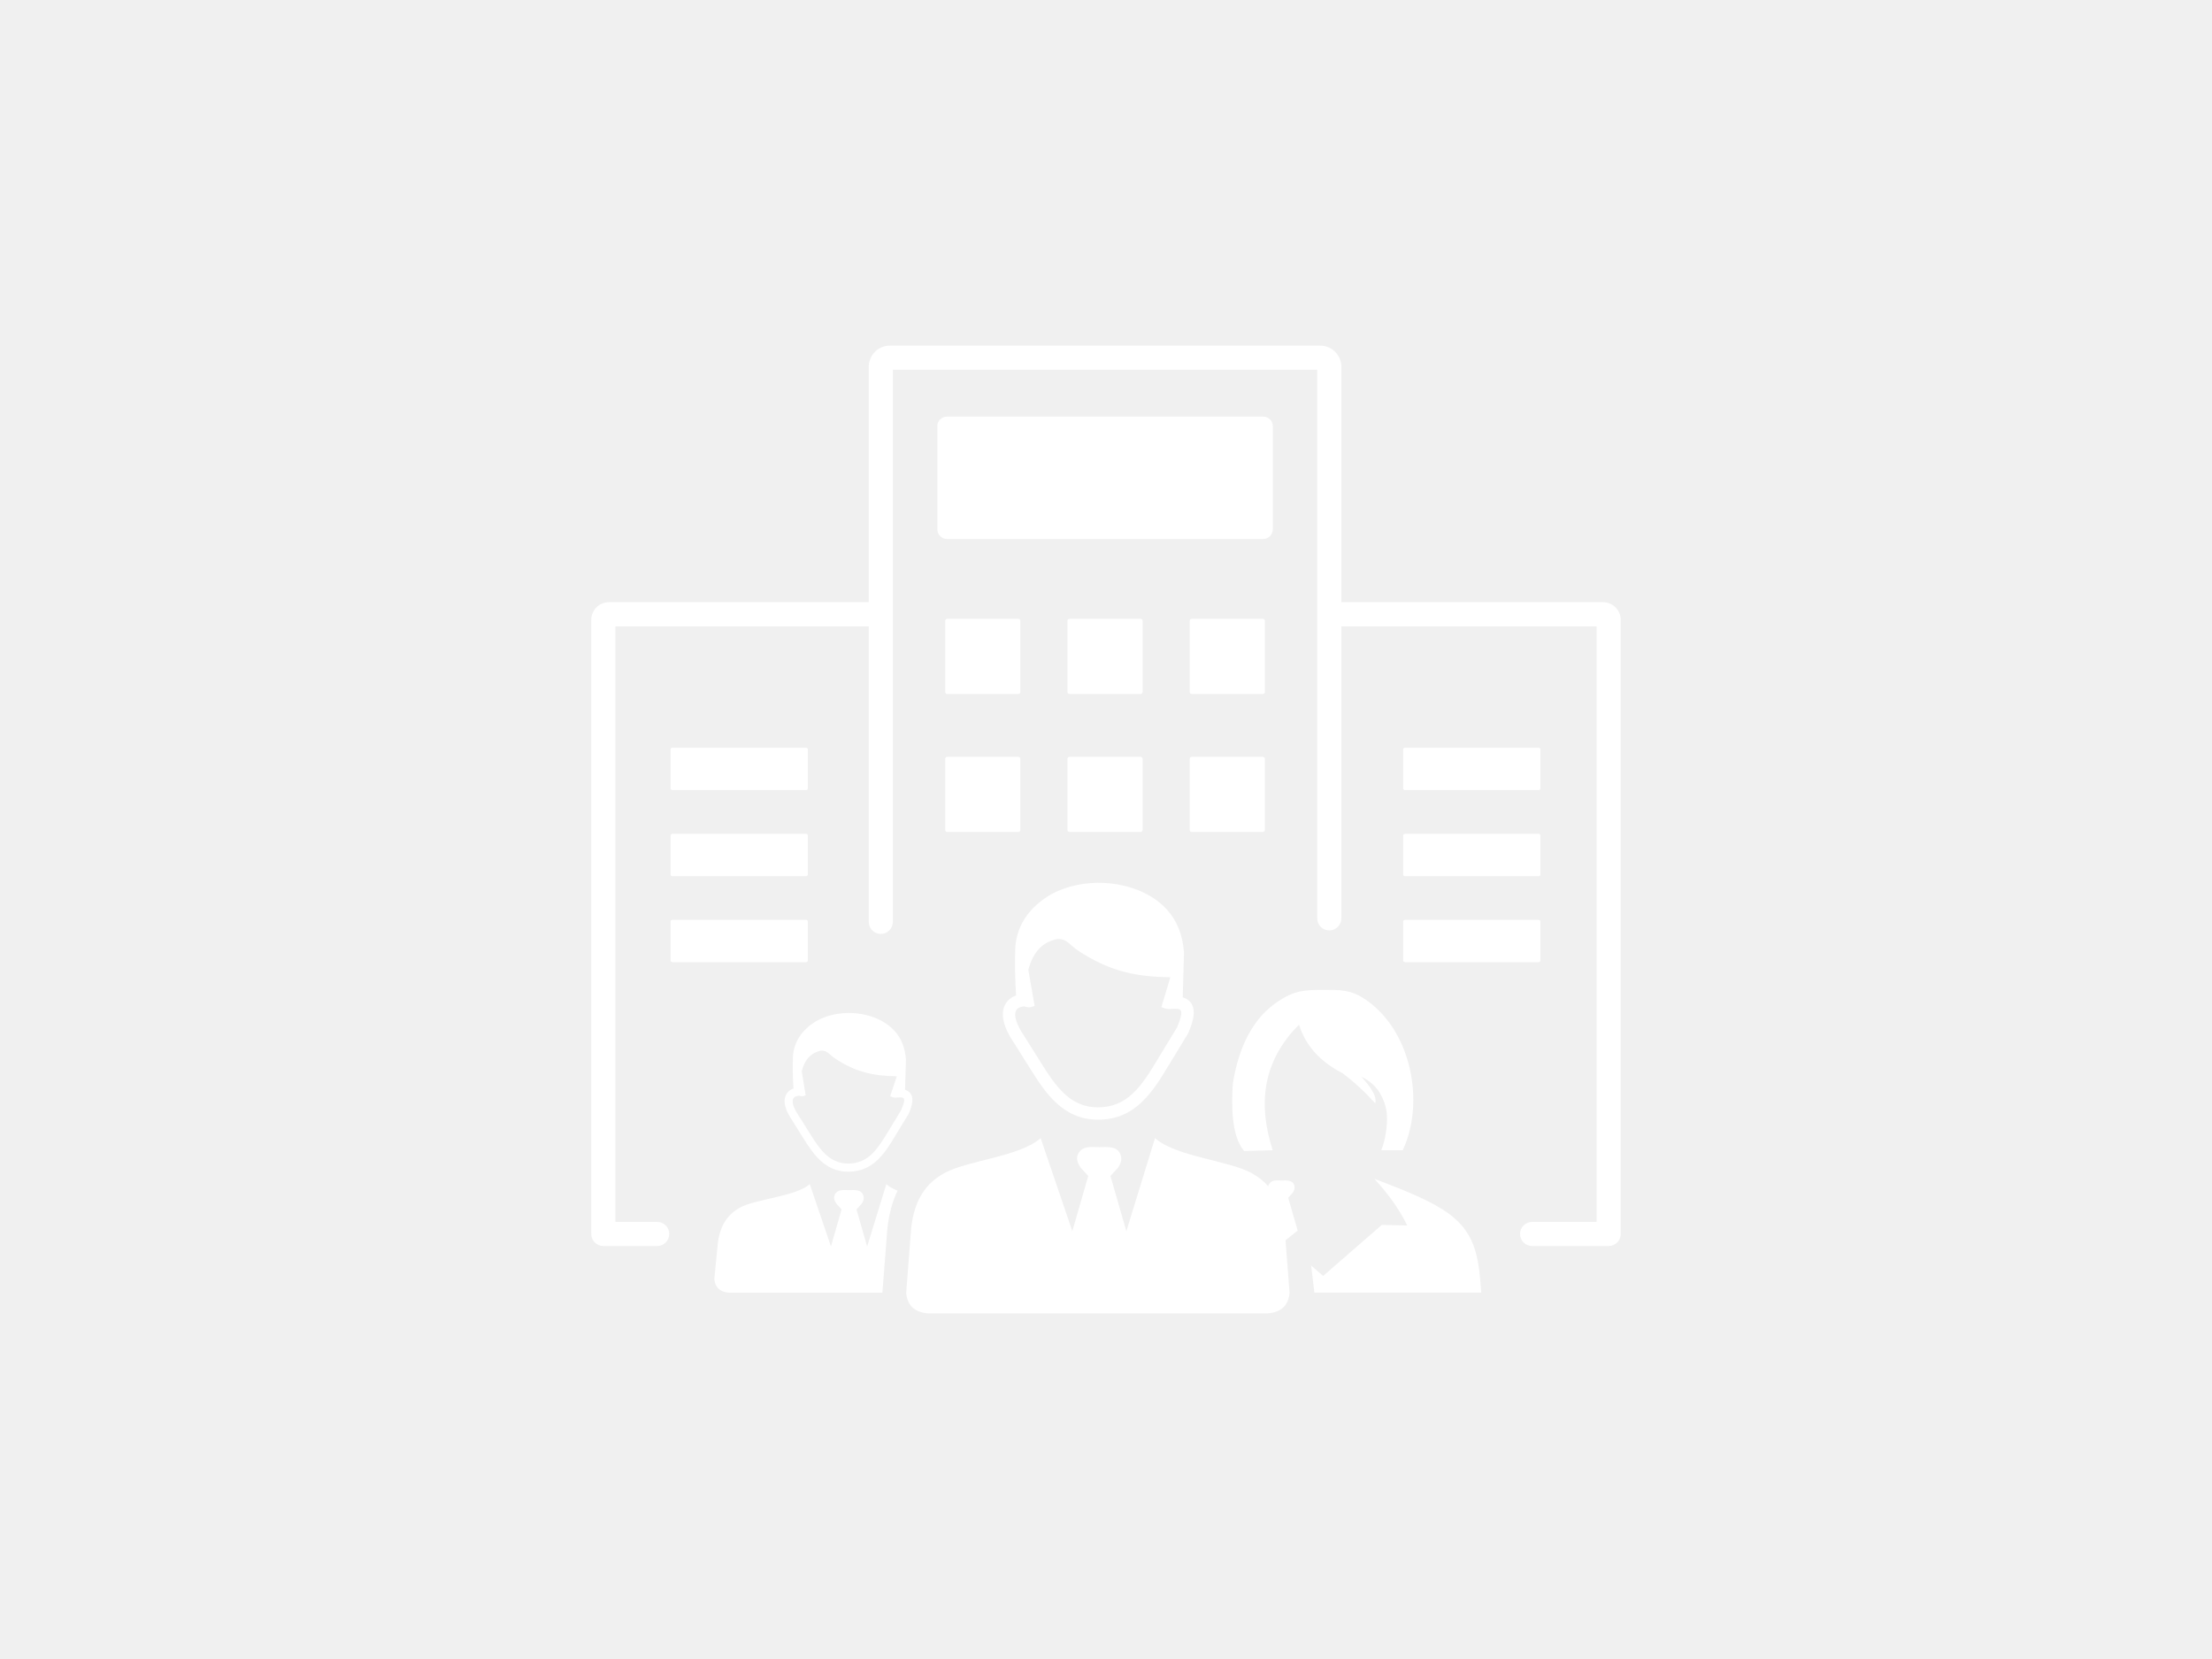
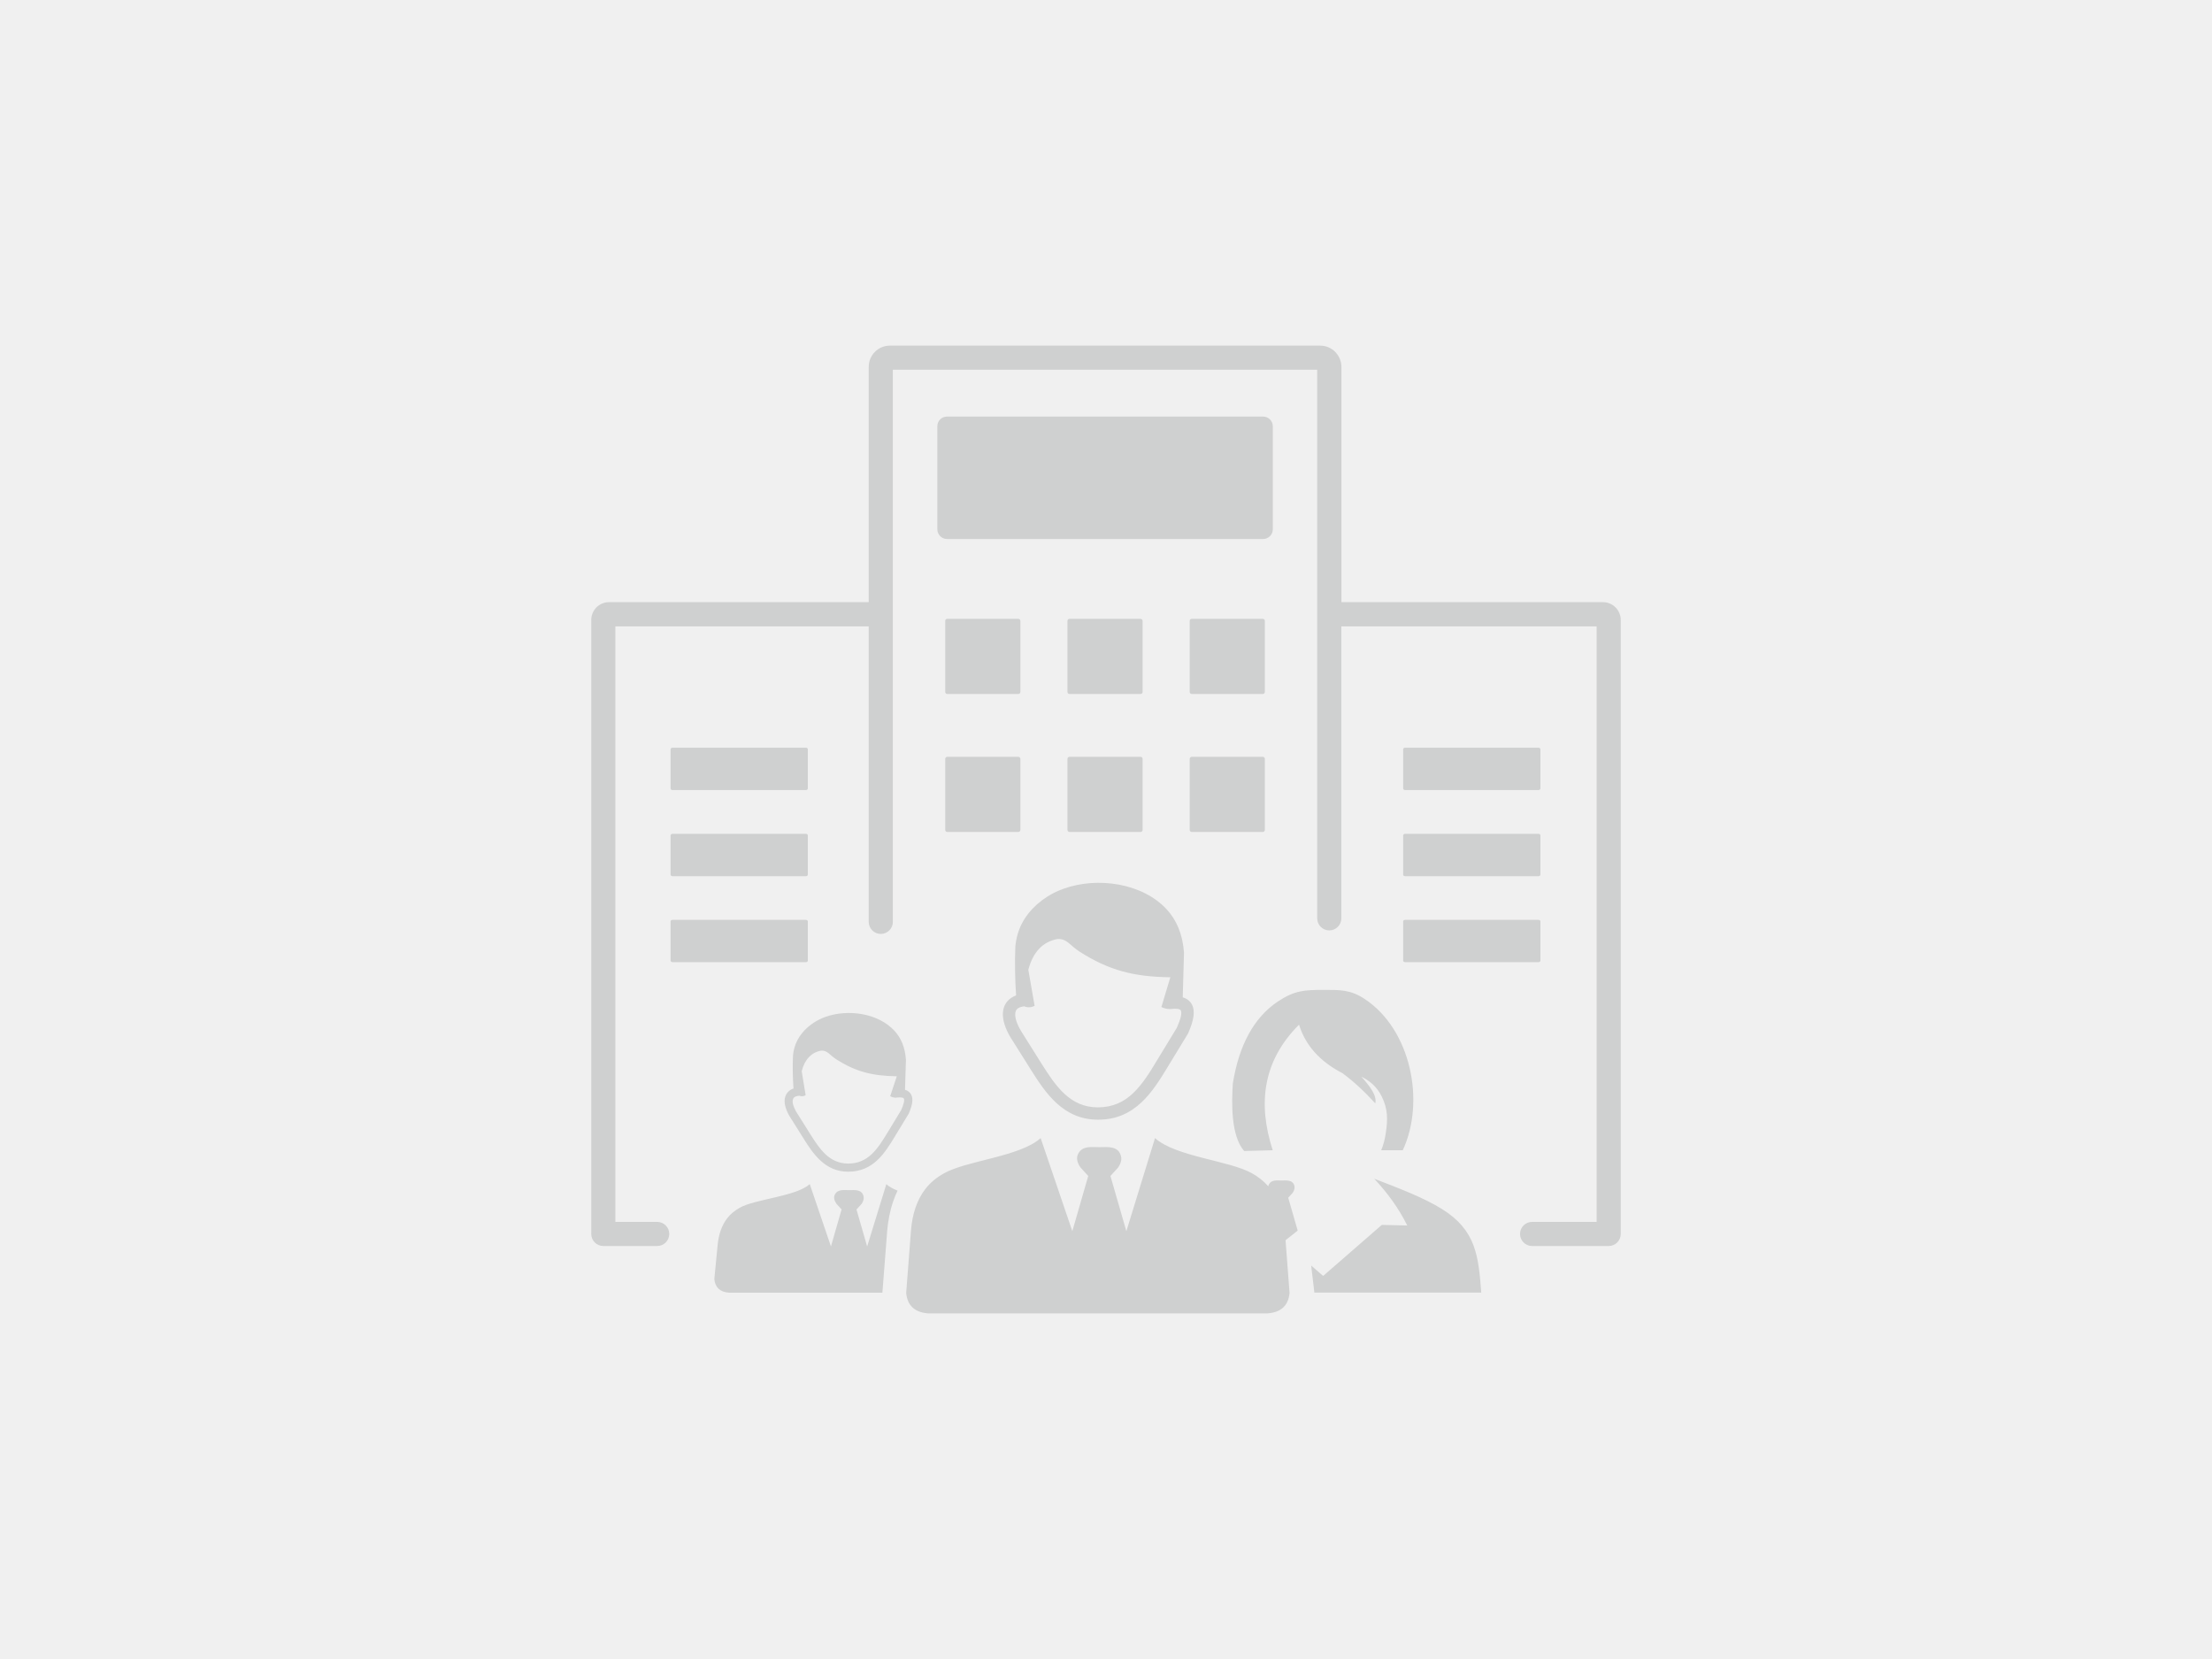
<svg xmlns="http://www.w3.org/2000/svg" xmlns:xlink="http://www.w3.org/1999/xlink" id="svg8" version="1.1" viewBox="0 0 160 120" height="120mm" width="160mm">
  <defs id="defs2">
    <linearGradient id="linearGradient2073">
      <stop id="stop2069" offset="0" style="stop-color:#000000;stop-opacity:1;" />
      <stop id="stop2071" offset="1" style="stop-color:#000000;stop-opacity:0;" />
    </linearGradient>
    <rect id="rect1009" height="0" width="12.5" y="-75" x="50" />
    <linearGradient gradientTransform="translate(0.2924316,-2.377988)" gradientUnits="userSpaceOnUse" y2="204.982" x2="223.365" y1="204.982" x1="221.694" id="linearGradient2075" xlink:href="#linearGradient2073" />
  </defs>
  <g id="layer1" transform="translate(-61.99998,-32.63907)">
-     <g id="g2" transform="matrix(0.6060081,0,0,0.6060081,104.7668,57.63907)" style="fill:#ffffff">
-       <path d="m 36,68.78 c 0,0.8 -0.65,1.44 -1.44,1.44 -0.8,0 -1.44,-0.65 -1.44,-1.44 V 33.51 H 2.88 v 71.08 h 4.99 c 0.8,0 1.44,0.65 1.44,1.44 0,0.8 -0.65,1.44 -1.44,1.44 H 1.44 C 0.64,107.47 0,106.82 0,106.03 V 32.74 C 0,32.16 0.24,31.63 0.62,31.24 1,30.86 1.53,30.62 2.12,30.62 h 31 V 2.53 c 0,-0.69 0.28,-1.33 0.74,-1.78 V 0.74 C 34.32,0.28 34.95,0 35.65,0 H 87 c 0.7,0 1.33,0.28 1.79,0.74 l 0.11,0.12 c 0.39,0.45 0.64,1.03 0.64,1.67 v 28.09 h 31.22 c 0.58,0 1.11,0.24 1.49,0.62 l 0.01,0.01 c 0.38,0.38 0.62,0.91 0.62,1.49 v 73.29 c 0,0.8 -0.65,1.44 -1.44,1.44 h -9.14 c -0.8,0 -1.44,-0.65 -1.44,-1.44 0,-0.8 0.65,-1.44 1.44,-1.44 H 120 V 33.51 H 89.53 v 34.85 c 0,0.8 -0.65,1.44 -1.44,1.44 -0.8,0 -1.44,-0.65 -1.44,-1.44 V 2.88 H 36 Z m 61.15,-0.24 h 15.9 c 0.13,0 0.24,0.08 0.24,0.17 v 4.7 c 0,0.1 -0.11,0.18 -0.24,0.18 h -15.9 c -0.13,0 -0.24,-0.08 -0.24,-0.18 v -4.7 c 0,-0.09 0.11,-0.17 0.24,-0.17 z m -87.44,0 h 15.9 c 0.13,0 0.24,0.08 0.24,0.17 v 4.7 c 0,0.1 -0.11,0.18 -0.24,0.18 H 9.71 c -0.13,0 -0.24,-0.08 -0.24,-0.18 v -4.7 c 0,-0.09 0.11,-0.17 0.24,-0.17 z M 42.46,8.47 H 80.2 c 0.63,0 1.15,0.52 1.15,1.15 v 12.31 c 0,0.63 -0.52,1.15 -1.15,1.15 H 42.46 c -0.63,0 -1.15,-0.52 -1.15,-1.15 V 9.62 C 41.3,8.99 41.82,8.47 42.46,8.47 Z m 54.94,96.55 c -1.05,-2.11 -2.38,-3.9 -3.94,-5.58 2.92,1.13 5.91,2.25 8.12,3.64 4.02,2.52 4.32,5.57 4.65,9.95 H 86.3 c 0,-0.03 0,-0.07 0,-0.1 l -0.37,-3.13 1.43,1.24 7,-6.09 z m -71.32,-4.94 2.53,7.44 1.27,-4.42 -0.62,-0.68 c -0.28,-0.41 -0.34,-0.77 -0.19,-1.08 0.34,-0.67 1.04,-0.54 1.69,-0.54 0.68,0 1.53,-0.13 1.74,0.73 0.07,0.29 -0.02,0.59 -0.22,0.9 l -0.62,0.68 1.27,4.42 2.29,-7.44 c 0.33,0.3 0.8,0.55 1.34,0.77 -0.19,0.4 -0.36,0.81 -0.51,1.25 -0.39,1.13 -0.64,2.38 -0.75,3.77 h 0.01 c 0,0.03 0,0.07 -0.01,0.1 l -0.55,7.06 H 16.44 c -1.1,-0.08 -1.66,-0.65 -1.75,-1.63 l 0.38,-3.9 c 0.11,-1.39 0.5,-2.48 1.13,-3.32 0.42,-0.55 0.94,-0.96 1.51,-1.28 1.82,-1.05 6.72,-1.34 8.37,-2.83 z M 24.84,89.53 c -0.25,0.02 -0.43,0.08 -0.57,0.16 -0.08,0.05 -0.13,0.12 -0.17,0.2 -0.04,0.09 -0.06,0.21 -0.06,0.34 0.01,0.41 0.23,0.96 0.66,1.59 l 0.01,0.01 1.41,2.25 c 0.56,0.9 1.16,1.81 1.88,2.48 0.69,0.63 1.54,1.06 2.65,1.07 1.21,0 2.09,-0.44 2.81,-1.11 0.75,-0.7 1.35,-1.68 1.94,-2.65 l 1.59,-2.62 c 0.32,-0.73 0.42,-1.17 0.32,-1.38 -0.06,-0.13 -0.33,-0.16 -0.76,-0.13 -0.28,0.06 -0.56,0.01 -0.87,-0.15 l 0.79,-2.38 c -2.91,-0.04 -4.91,-0.54 -7.26,-2.05 -0.77,-0.49 -1.01,-1.06 -1.78,-1.01 -0.59,0.11 -1.08,0.38 -1.47,0.8 -0.38,0.4 -0.66,0.95 -0.84,1.66 l 0.47,2.86 c -0.25,0.15 -0.5,0.16 -0.75,0.06 z m 12.61,-0.71 c 0.34,0.1 0.59,0.3 0.75,0.6 0.24,0.49 0.15,1.21 -0.3,2.23 v 0 c -0.01,0.02 -0.02,0.04 -0.03,0.06 l -1.61,2.65 c -0.62,1.03 -1.26,2.06 -2.11,2.86 -0.89,0.83 -1.98,1.38 -3.48,1.38 -1.4,0 -2.45,-0.54 -3.31,-1.33 -0.83,-0.76 -1.46,-1.73 -2.05,-2.68 L 23.9,92.34 c -0.53,-0.79 -0.8,-1.51 -0.82,-2.1 -0.01,-0.29 0.04,-0.55 0.15,-0.78 0.11,-0.24 0.29,-0.45 0.52,-0.6 0.11,-0.08 0.24,-0.14 0.39,-0.19 -0.09,-1.2 -0.12,-2.69 -0.06,-3.95 0.03,-0.31 0.09,-0.61 0.17,-0.92 0.36,-1.29 1.27,-2.33 2.39,-3.04 0.4,-0.25 0.83,-0.46 1.29,-0.63 2.72,-0.98 6.32,-0.45 8.25,1.64 0.79,0.85 1.28,1.98 1.38,3.47 z m 14.23,-9.96 c -0.32,0.04 -0.56,0.12 -0.74,0.23 -0.12,0.08 -0.2,0.18 -0.25,0.29 -0.06,0.14 -0.09,0.31 -0.09,0.5 0.02,0.61 0.35,1.43 0.98,2.37 l 0.01,0.02 v 0 l 2.11,3.36 c 0.84,1.34 1.72,2.7 2.81,3.7 1.04,0.95 2.29,1.59 3.95,1.59 1.8,0 3.12,-0.66 4.18,-1.66 1.12,-1.05 2.02,-2.5 2.89,-3.95 l 2.37,-3.9 c 0.48,-1.09 0.62,-1.75 0.47,-2.05 -0.1,-0.2 -0.51,-0.25 -1.21,-0.18 -0.05,0 -0.11,0 -0.16,0 -0.29,0 -0.6,-0.07 -0.95,-0.23 l 1.07,-3.56 c -4.35,-0.05 -7.32,-0.81 -10.84,-3.06 -1.16,-0.74 -1.5,-1.58 -2.66,-1.5 -0.87,0.17 -1.61,0.56 -2.19,1.19 -0.56,0.6 -0.98,1.42 -1.26,2.48 l 0.75,4.31 c -0.43,0.2 -0.85,0.22 -1.24,0.05 z m 1.96,15.73 3.78,11.11 1.9,-6.59 -0.93,-1.02 c -0.42,-0.61 -0.51,-1.15 -0.28,-1.61 0.5,-1 1.55,-0.81 2.52,-0.81 1.02,0 2.28,-0.19 2.6,1.08 0.11,0.43 -0.03,0.87 -0.33,1.34 l -0.93,1.02 1.9,6.59 3.42,-11.11 c 2.47,2.22 8.82,2.67 11.54,4.18 0.74,0.41 1.41,0.92 1.98,1.57 0.01,-0.07 0.03,-0.15 0.07,-0.21 0.3,-0.59 0.92,-0.48 1.5,-0.48 0.61,0 1.36,-0.11 1.55,0.65 0.06,0.25 -0.02,0.52 -0.19,0.8 l -0.55,0.61 1.13,3.92 -1.45,1.15 0.48,6.29 c -0.14,1.47 -0.97,2.31 -2.61,2.44 H 40.2 c -1.64,-0.13 -2.47,-0.97 -2.61,-2.44 l 0.57,-7.41 c 0.16,-2.07 0.74,-3.71 1.69,-4.96 0.62,-0.82 1.4,-1.43 2.26,-1.91 2.71,-1.53 9.06,-1.98 11.53,-4.2 z M 70.6,77.79 c 0.51,0.15 0.89,0.44 1.12,0.9 0.36,0.73 0.22,1.8 -0.45,3.33 v 0 c -0.01,0.03 -0.03,0.06 -0.04,0.09 l -2.41,3.96 c -0.93,1.54 -1.88,3.07 -3.15,4.26 -1.33,1.24 -2.96,2.07 -5.19,2.06 -2.09,0 -3.66,-0.8 -4.95,-1.98 -1.24,-1.13 -2.17,-2.58 -3.07,-4 l -2.11,-3.36 c -0.79,-1.17 -1.19,-2.25 -1.22,-3.14 -0.01,-0.43 0.06,-0.82 0.22,-1.16 0.17,-0.36 0.43,-0.67 0.78,-0.9 0.17,-0.12 0.37,-0.21 0.58,-0.29 -0.13,-1.8 -0.17,-4.02 -0.09,-5.89 0.05,-0.46 0.13,-0.91 0.26,-1.37 0.54,-1.93 1.89,-3.48 3.57,-4.54 0.59,-0.38 1.24,-0.69 1.92,-0.93 4.05,-1.47 9.43,-0.67 12.31,2.45 1.17,1.27 1.91,2.95 2.07,5.17 z m 7.33,18.34 1.86,-0.05 1.55,-0.04 c -1.8,-5.55 -1.2,-10.65 3.14,-14.99 0.74,2.38 2.39,4.35 5.2,5.8 1.34,1 2.64,2.2 3.9,3.59 0.22,-0.92 -0.63,-2.03 -1.66,-3.18 0.95,0.47 1.83,1.13 2.45,2.4 0.72,1.47 0.71,2.71 0.47,4.31 -0.11,0.74 -0.29,1.44 -0.55,2.07 h 2.57 c 2.71,-5.8 0.99,-14.41 -4.55,-18.06 -1.7,-1.12 -2.92,-1.08 -4.92,-1.08 -2.28,0 -3.45,0.07 -5.41,1.37 -2.88,1.91 -4.66,5.21 -5.4,9.79 -0.15,2.29 -0.25,6.24 1.35,8.07 z M 97.15,58.27 h 15.9 c 0.13,0 0.24,0.08 0.24,0.18 v 4.7 c 0,0.1 -0.11,0.18 -0.24,0.18 h -15.9 c -0.13,0 -0.24,-0.08 -0.24,-0.18 v -4.7 c 0,-0.1 0.11,-0.18 0.24,-0.18 z m 0,-10.28 h 15.9 c 0.13,0 0.24,0.08 0.24,0.18 v 4.7 c 0,0.1 -0.11,0.18 -0.24,0.18 h -15.9 c -0.13,0 -0.24,-0.08 -0.24,-0.18 v -4.7 c 0,-0.1 0.11,-0.18 0.24,-0.18 z M 9.71,58.27 h 15.9 c 0.13,0 0.24,0.08 0.24,0.18 v 4.7 c 0,0.1 -0.11,0.18 -0.24,0.18 H 9.71 c -0.13,0 -0.24,-0.08 -0.24,-0.18 v -4.7 c 0,-0.1 0.11,-0.18 0.24,-0.18 z m 0,-10.28 h 15.9 c 0.13,0 0.24,0.08 0.24,0.18 v 4.7 c 0,0.1 -0.11,0.18 -0.24,0.18 H 9.71 c -0.13,0 -0.24,-0.08 -0.24,-0.18 v -4.7 c 0,-0.1 0.11,-0.18 0.24,-0.18 z m 61.96,1.09 h 8.49 c 0.13,0 0.24,0.11 0.24,0.24 v 8.49 c 0,0.13 -0.11,0.24 -0.24,0.24 h -8.49 c -0.13,0 -0.24,-0.11 -0.24,-0.24 v -8.49 c 0,-0.13 0.11,-0.24 0.24,-0.24 z m -14.59,0 h 8.49 c 0.13,0 0.24,0.11 0.24,0.24 v 8.49 c 0,0.13 -0.11,0.24 -0.24,0.24 h -8.49 c -0.13,0 -0.24,-0.11 -0.24,-0.24 v -8.49 c 0,-0.13 0.11,-0.24 0.24,-0.24 z m -14.59,0 h 8.49 c 0.13,0 0.24,0.11 0.24,0.24 v 8.49 c 0,0.13 -0.11,0.24 -0.24,0.24 h -8.49 c -0.13,0 -0.24,-0.11 -0.24,-0.24 v -8.49 c 0,-0.13 0.11,-0.24 0.24,-0.24 z M 71.67,32.61 h 8.49 c 0.13,0 0.24,0.11 0.24,0.24 v 8.49 c 0,0.13 -0.11,0.24 -0.24,0.24 h -8.49 c -0.13,0 -0.24,-0.11 -0.24,-0.24 v -8.49 c 0,-0.14 0.11,-0.24 0.24,-0.24 z m -14.59,0 h 8.49 c 0.13,0 0.24,0.11 0.24,0.24 v 8.49 c 0,0.13 -0.11,0.24 -0.24,0.24 h -8.49 c -0.13,0 -0.24,-0.11 -0.24,-0.24 v -8.49 c 0,-0.14 0.11,-0.24 0.24,-0.24 z m -14.59,0 h 8.49 c 0.13,0 0.24,0.11 0.24,0.24 v 8.49 c 0,0.13 -0.11,0.24 -0.24,0.24 h -8.49 c -0.13,0 -0.24,-0.11 -0.24,-0.24 v -8.49 c 0,-0.14 0.11,-0.24 0.24,-0.24 z" id="path1" style="fill:#ffffff" />
+     <g id="g2" transform="matrix(0.6060081,0,0,0.6060081,104.7668,57.63907)" style="fill:#cfd0d0">
+       <path d="m 36,68.78 c 0,0.8 -0.65,1.44 -1.44,1.44 -0.8,0 -1.44,-0.65 -1.44,-1.44 V 33.51 H 2.88 v 71.08 h 4.99 c 0.8,0 1.44,0.65 1.44,1.44 0,0.8 -0.65,1.44 -1.44,1.44 H 1.44 C 0.64,107.47 0,106.82 0,106.03 V 32.74 C 0,32.16 0.24,31.63 0.62,31.24 1,30.86 1.53,30.62 2.12,30.62 h 31 V 2.53 c 0,-0.69 0.28,-1.33 0.74,-1.78 V 0.74 C 34.32,0.28 34.95,0 35.65,0 H 87 c 0.7,0 1.33,0.28 1.79,0.74 l 0.11,0.12 c 0.39,0.45 0.64,1.03 0.64,1.67 v 28.09 h 31.22 c 0.58,0 1.11,0.24 1.49,0.62 l 0.01,0.01 c 0.38,0.38 0.62,0.91 0.62,1.49 v 73.29 c 0,0.8 -0.65,1.44 -1.44,1.44 h -9.14 c -0.8,0 -1.44,-0.65 -1.44,-1.44 0,-0.8 0.65,-1.44 1.44,-1.44 H 120 V 33.51 H 89.53 v 34.85 c 0,0.8 -0.65,1.44 -1.44,1.44 -0.8,0 -1.44,-0.65 -1.44,-1.44 V 2.88 H 36 Z m 61.15,-0.24 h 15.9 c 0.13,0 0.24,0.08 0.24,0.17 v 4.7 c 0,0.1 -0.11,0.18 -0.24,0.18 h -15.9 c -0.13,0 -0.24,-0.08 -0.24,-0.18 v -4.7 c 0,-0.09 0.11,-0.17 0.24,-0.17 z m -87.44,0 h 15.9 c 0.13,0 0.24,0.08 0.24,0.17 v 4.7 c 0,0.1 -0.11,0.18 -0.24,0.18 H 9.71 c -0.13,0 -0.24,-0.08 -0.24,-0.18 v -4.7 c 0,-0.09 0.11,-0.17 0.24,-0.17 z M 42.46,8.47 H 80.2 c 0.63,0 1.15,0.52 1.15,1.15 v 12.31 c 0,0.63 -0.52,1.15 -1.15,1.15 H 42.46 c -0.63,0 -1.15,-0.52 -1.15,-1.15 V 9.62 C 41.3,8.99 41.82,8.47 42.46,8.47 Z m 54.94,96.55 c -1.05,-2.11 -2.38,-3.9 -3.94,-5.58 2.92,1.13 5.91,2.25 8.12,3.64 4.02,2.52 4.32,5.57 4.65,9.95 H 86.3 c 0,-0.03 0,-0.07 0,-0.1 l -0.37,-3.13 1.43,1.24 7,-6.09 z m -71.32,-4.94 2.53,7.44 1.27,-4.42 -0.62,-0.68 c -0.28,-0.41 -0.34,-0.77 -0.19,-1.08 0.34,-0.67 1.04,-0.54 1.69,-0.54 0.68,0 1.53,-0.13 1.74,0.73 0.07,0.29 -0.02,0.59 -0.22,0.9 l -0.62,0.68 1.27,4.42 2.29,-7.44 c 0.33,0.3 0.8,0.55 1.34,0.77 -0.19,0.4 -0.36,0.81 -0.51,1.25 -0.39,1.13 -0.64,2.38 -0.75,3.77 h 0.01 c 0,0.03 0,0.07 -0.01,0.1 l -0.55,7.06 H 16.44 c -1.1,-0.08 -1.66,-0.65 -1.75,-1.63 l 0.38,-3.9 c 0.11,-1.39 0.5,-2.48 1.13,-3.32 0.42,-0.55 0.94,-0.96 1.51,-1.28 1.82,-1.05 6.72,-1.34 8.37,-2.83 z M 24.84,89.53 c -0.25,0.02 -0.43,0.08 -0.57,0.16 -0.08,0.05 -0.13,0.12 -0.17,0.2 -0.04,0.09 -0.06,0.21 -0.06,0.34 0.01,0.41 0.23,0.96 0.66,1.59 l 0.01,0.01 1.41,2.25 c 0.56,0.9 1.16,1.81 1.88,2.48 0.69,0.63 1.54,1.06 2.65,1.07 1.21,0 2.09,-0.44 2.81,-1.11 0.75,-0.7 1.35,-1.68 1.94,-2.65 l 1.59,-2.62 c 0.32,-0.73 0.42,-1.17 0.32,-1.38 -0.06,-0.13 -0.33,-0.16 -0.76,-0.13 -0.28,0.06 -0.56,0.01 -0.87,-0.15 l 0.79,-2.38 c -2.91,-0.04 -4.91,-0.54 -7.26,-2.05 -0.77,-0.49 -1.01,-1.06 -1.78,-1.01 -0.59,0.11 -1.08,0.38 -1.47,0.8 -0.38,0.4 -0.66,0.95 -0.84,1.66 l 0.47,2.86 c -0.25,0.15 -0.5,0.16 -0.75,0.06 z m 12.61,-0.71 c 0.34,0.1 0.59,0.3 0.75,0.6 0.24,0.49 0.15,1.21 -0.3,2.23 v 0 c -0.01,0.02 -0.02,0.04 -0.03,0.06 l -1.61,2.65 c -0.62,1.03 -1.26,2.06 -2.11,2.86 -0.89,0.83 -1.98,1.38 -3.48,1.38 -1.4,0 -2.45,-0.54 -3.31,-1.33 -0.83,-0.76 -1.46,-1.73 -2.05,-2.68 L 23.9,92.34 c -0.53,-0.79 -0.8,-1.51 -0.82,-2.1 -0.01,-0.29 0.04,-0.55 0.15,-0.78 0.11,-0.24 0.29,-0.45 0.52,-0.6 0.11,-0.08 0.24,-0.14 0.39,-0.19 -0.09,-1.2 -0.12,-2.69 -0.06,-3.95 0.03,-0.31 0.09,-0.61 0.17,-0.92 0.36,-1.29 1.27,-2.33 2.39,-3.04 0.4,-0.25 0.83,-0.46 1.29,-0.63 2.72,-0.98 6.32,-0.45 8.25,1.64 0.79,0.85 1.28,1.98 1.38,3.47 z m 14.23,-9.96 c -0.32,0.04 -0.56,0.12 -0.74,0.23 -0.12,0.08 -0.2,0.18 -0.25,0.29 -0.06,0.14 -0.09,0.31 -0.09,0.5 0.02,0.61 0.35,1.43 0.98,2.37 l 0.01,0.02 v 0 l 2.11,3.36 c 0.84,1.34 1.72,2.7 2.81,3.7 1.04,0.95 2.29,1.59 3.95,1.59 1.8,0 3.12,-0.66 4.18,-1.66 1.12,-1.05 2.02,-2.5 2.89,-3.95 l 2.37,-3.9 c 0.48,-1.09 0.62,-1.75 0.47,-2.05 -0.1,-0.2 -0.51,-0.25 -1.21,-0.18 -0.05,0 -0.11,0 -0.16,0 -0.29,0 -0.6,-0.07 -0.95,-0.23 l 1.07,-3.56 c -4.35,-0.05 -7.32,-0.81 -10.84,-3.06 -1.16,-0.74 -1.5,-1.58 -2.66,-1.5 -0.87,0.17 -1.61,0.56 -2.19,1.19 -0.56,0.6 -0.98,1.42 -1.26,2.48 l 0.75,4.31 c -0.43,0.2 -0.85,0.22 -1.24,0.05 z m 1.96,15.73 3.78,11.11 1.9,-6.59 -0.93,-1.02 c -0.42,-0.61 -0.51,-1.15 -0.28,-1.61 0.5,-1 1.55,-0.81 2.52,-0.81 1.02,0 2.28,-0.19 2.6,1.08 0.11,0.43 -0.03,0.87 -0.33,1.34 l -0.93,1.02 1.9,6.59 3.42,-11.11 c 2.47,2.22 8.82,2.67 11.54,4.18 0.74,0.41 1.41,0.92 1.98,1.57 0.01,-0.07 0.03,-0.15 0.07,-0.21 0.3,-0.59 0.92,-0.48 1.5,-0.48 0.61,0 1.36,-0.11 1.55,0.65 0.06,0.25 -0.02,0.52 -0.19,0.8 l -0.55,0.61 1.13,3.92 -1.45,1.15 0.48,6.29 c -0.14,1.47 -0.97,2.31 -2.61,2.44 H 40.2 c -1.64,-0.13 -2.47,-0.97 -2.61,-2.44 l 0.57,-7.41 c 0.16,-2.07 0.74,-3.71 1.69,-4.96 0.62,-0.82 1.4,-1.43 2.26,-1.91 2.71,-1.53 9.06,-1.98 11.53,-4.2 z M 70.6,77.79 c 0.51,0.15 0.89,0.44 1.12,0.9 0.36,0.73 0.22,1.8 -0.45,3.33 v 0 c -0.01,0.03 -0.03,0.06 -0.04,0.09 l -2.41,3.96 c -0.93,1.54 -1.88,3.07 -3.15,4.26 -1.33,1.24 -2.96,2.07 -5.19,2.06 -2.09,0 -3.66,-0.8 -4.95,-1.98 -1.24,-1.13 -2.17,-2.58 -3.07,-4 l -2.11,-3.36 c -0.79,-1.17 -1.19,-2.25 -1.22,-3.14 -0.01,-0.43 0.06,-0.82 0.22,-1.16 0.17,-0.36 0.43,-0.67 0.78,-0.9 0.17,-0.12 0.37,-0.21 0.58,-0.29 -0.13,-1.8 -0.17,-4.02 -0.09,-5.89 0.05,-0.46 0.13,-0.91 0.26,-1.37 0.54,-1.93 1.89,-3.48 3.57,-4.54 0.59,-0.38 1.24,-0.69 1.92,-0.93 4.05,-1.47 9.43,-0.67 12.31,2.45 1.17,1.27 1.91,2.95 2.07,5.17 z m 7.33,18.34 1.86,-0.05 1.55,-0.04 c -1.8,-5.55 -1.2,-10.65 3.14,-14.99 0.74,2.38 2.39,4.35 5.2,5.8 1.34,1 2.64,2.2 3.9,3.59 0.22,-0.92 -0.63,-2.03 -1.66,-3.18 0.95,0.47 1.83,1.13 2.45,2.4 0.72,1.47 0.71,2.71 0.47,4.31 -0.11,0.74 -0.29,1.44 -0.55,2.07 h 2.57 c 2.71,-5.8 0.99,-14.41 -4.55,-18.06 -1.7,-1.12 -2.92,-1.08 -4.92,-1.08 -2.28,0 -3.45,0.07 -5.41,1.37 -2.88,1.91 -4.66,5.21 -5.4,9.79 -0.15,2.29 -0.25,6.24 1.35,8.07 z M 97.15,58.27 h 15.9 c 0.13,0 0.24,0.08 0.24,0.18 v 4.7 c 0,0.1 -0.11,0.18 -0.24,0.18 h -15.9 c -0.13,0 -0.24,-0.08 -0.24,-0.18 v -4.7 c 0,-0.1 0.11,-0.18 0.24,-0.18 z m 0,-10.28 h 15.9 c 0.13,0 0.24,0.08 0.24,0.18 v 4.7 c 0,0.1 -0.11,0.18 -0.24,0.18 h -15.9 c -0.13,0 -0.24,-0.08 -0.24,-0.18 v -4.7 c 0,-0.1 0.11,-0.18 0.24,-0.18 z M 9.71,58.27 h 15.9 c 0.13,0 0.24,0.08 0.24,0.18 v 4.7 c 0,0.1 -0.11,0.18 -0.24,0.18 H 9.71 c -0.13,0 -0.24,-0.08 -0.24,-0.18 v -4.7 c 0,-0.1 0.11,-0.18 0.24,-0.18 z m 0,-10.28 h 15.9 c 0.13,0 0.24,0.08 0.24,0.18 v 4.7 c 0,0.1 -0.11,0.18 -0.24,0.18 H 9.71 c -0.13,0 -0.24,-0.08 -0.24,-0.18 v -4.7 c 0,-0.1 0.11,-0.18 0.24,-0.18 z m 61.96,1.09 h 8.49 c 0.13,0 0.24,0.11 0.24,0.24 v 8.49 c 0,0.13 -0.11,0.24 -0.24,0.24 h -8.49 c -0.13,0 -0.24,-0.11 -0.24,-0.24 v -8.49 c 0,-0.13 0.11,-0.24 0.24,-0.24 z m -14.59,0 h 8.49 c 0.13,0 0.24,0.11 0.24,0.24 v 8.49 c 0,0.13 -0.11,0.24 -0.24,0.24 h -8.49 c -0.13,0 -0.24,-0.11 -0.24,-0.24 v -8.49 c 0,-0.13 0.11,-0.24 0.24,-0.24 z m -14.59,0 h 8.49 c 0.13,0 0.24,0.11 0.24,0.24 v 8.49 c 0,0.13 -0.11,0.24 -0.24,0.24 h -8.49 c -0.13,0 -0.24,-0.11 -0.24,-0.24 v -8.49 c 0,-0.13 0.11,-0.24 0.24,-0.24 z M 71.67,32.61 h 8.49 c 0.13,0 0.24,0.11 0.24,0.24 v 8.49 c 0,0.13 -0.11,0.24 -0.24,0.24 h -8.49 c -0.13,0 -0.24,-0.11 -0.24,-0.24 v -8.49 c 0,-0.14 0.11,-0.24 0.24,-0.24 z m -14.59,0 h 8.49 c 0.13,0 0.24,0.11 0.24,0.24 v 8.49 c 0,0.13 -0.11,0.24 -0.24,0.24 h -8.49 c -0.13,0 -0.24,-0.11 -0.24,-0.24 v -8.49 c 0,-0.14 0.11,-0.24 0.24,-0.24 z m -14.59,0 h 8.49 c 0.13,0 0.24,0.11 0.24,0.24 v 8.49 c 0,0.13 -0.11,0.24 -0.24,0.24 h -8.49 c -0.13,0 -0.24,-0.11 -0.24,-0.24 v -8.49 c 0,-0.14 0.11,-0.24 0.24,-0.24 z" id="path1" style="fill:#cfd0d0" />
    </g>
  </g>
</svg>
